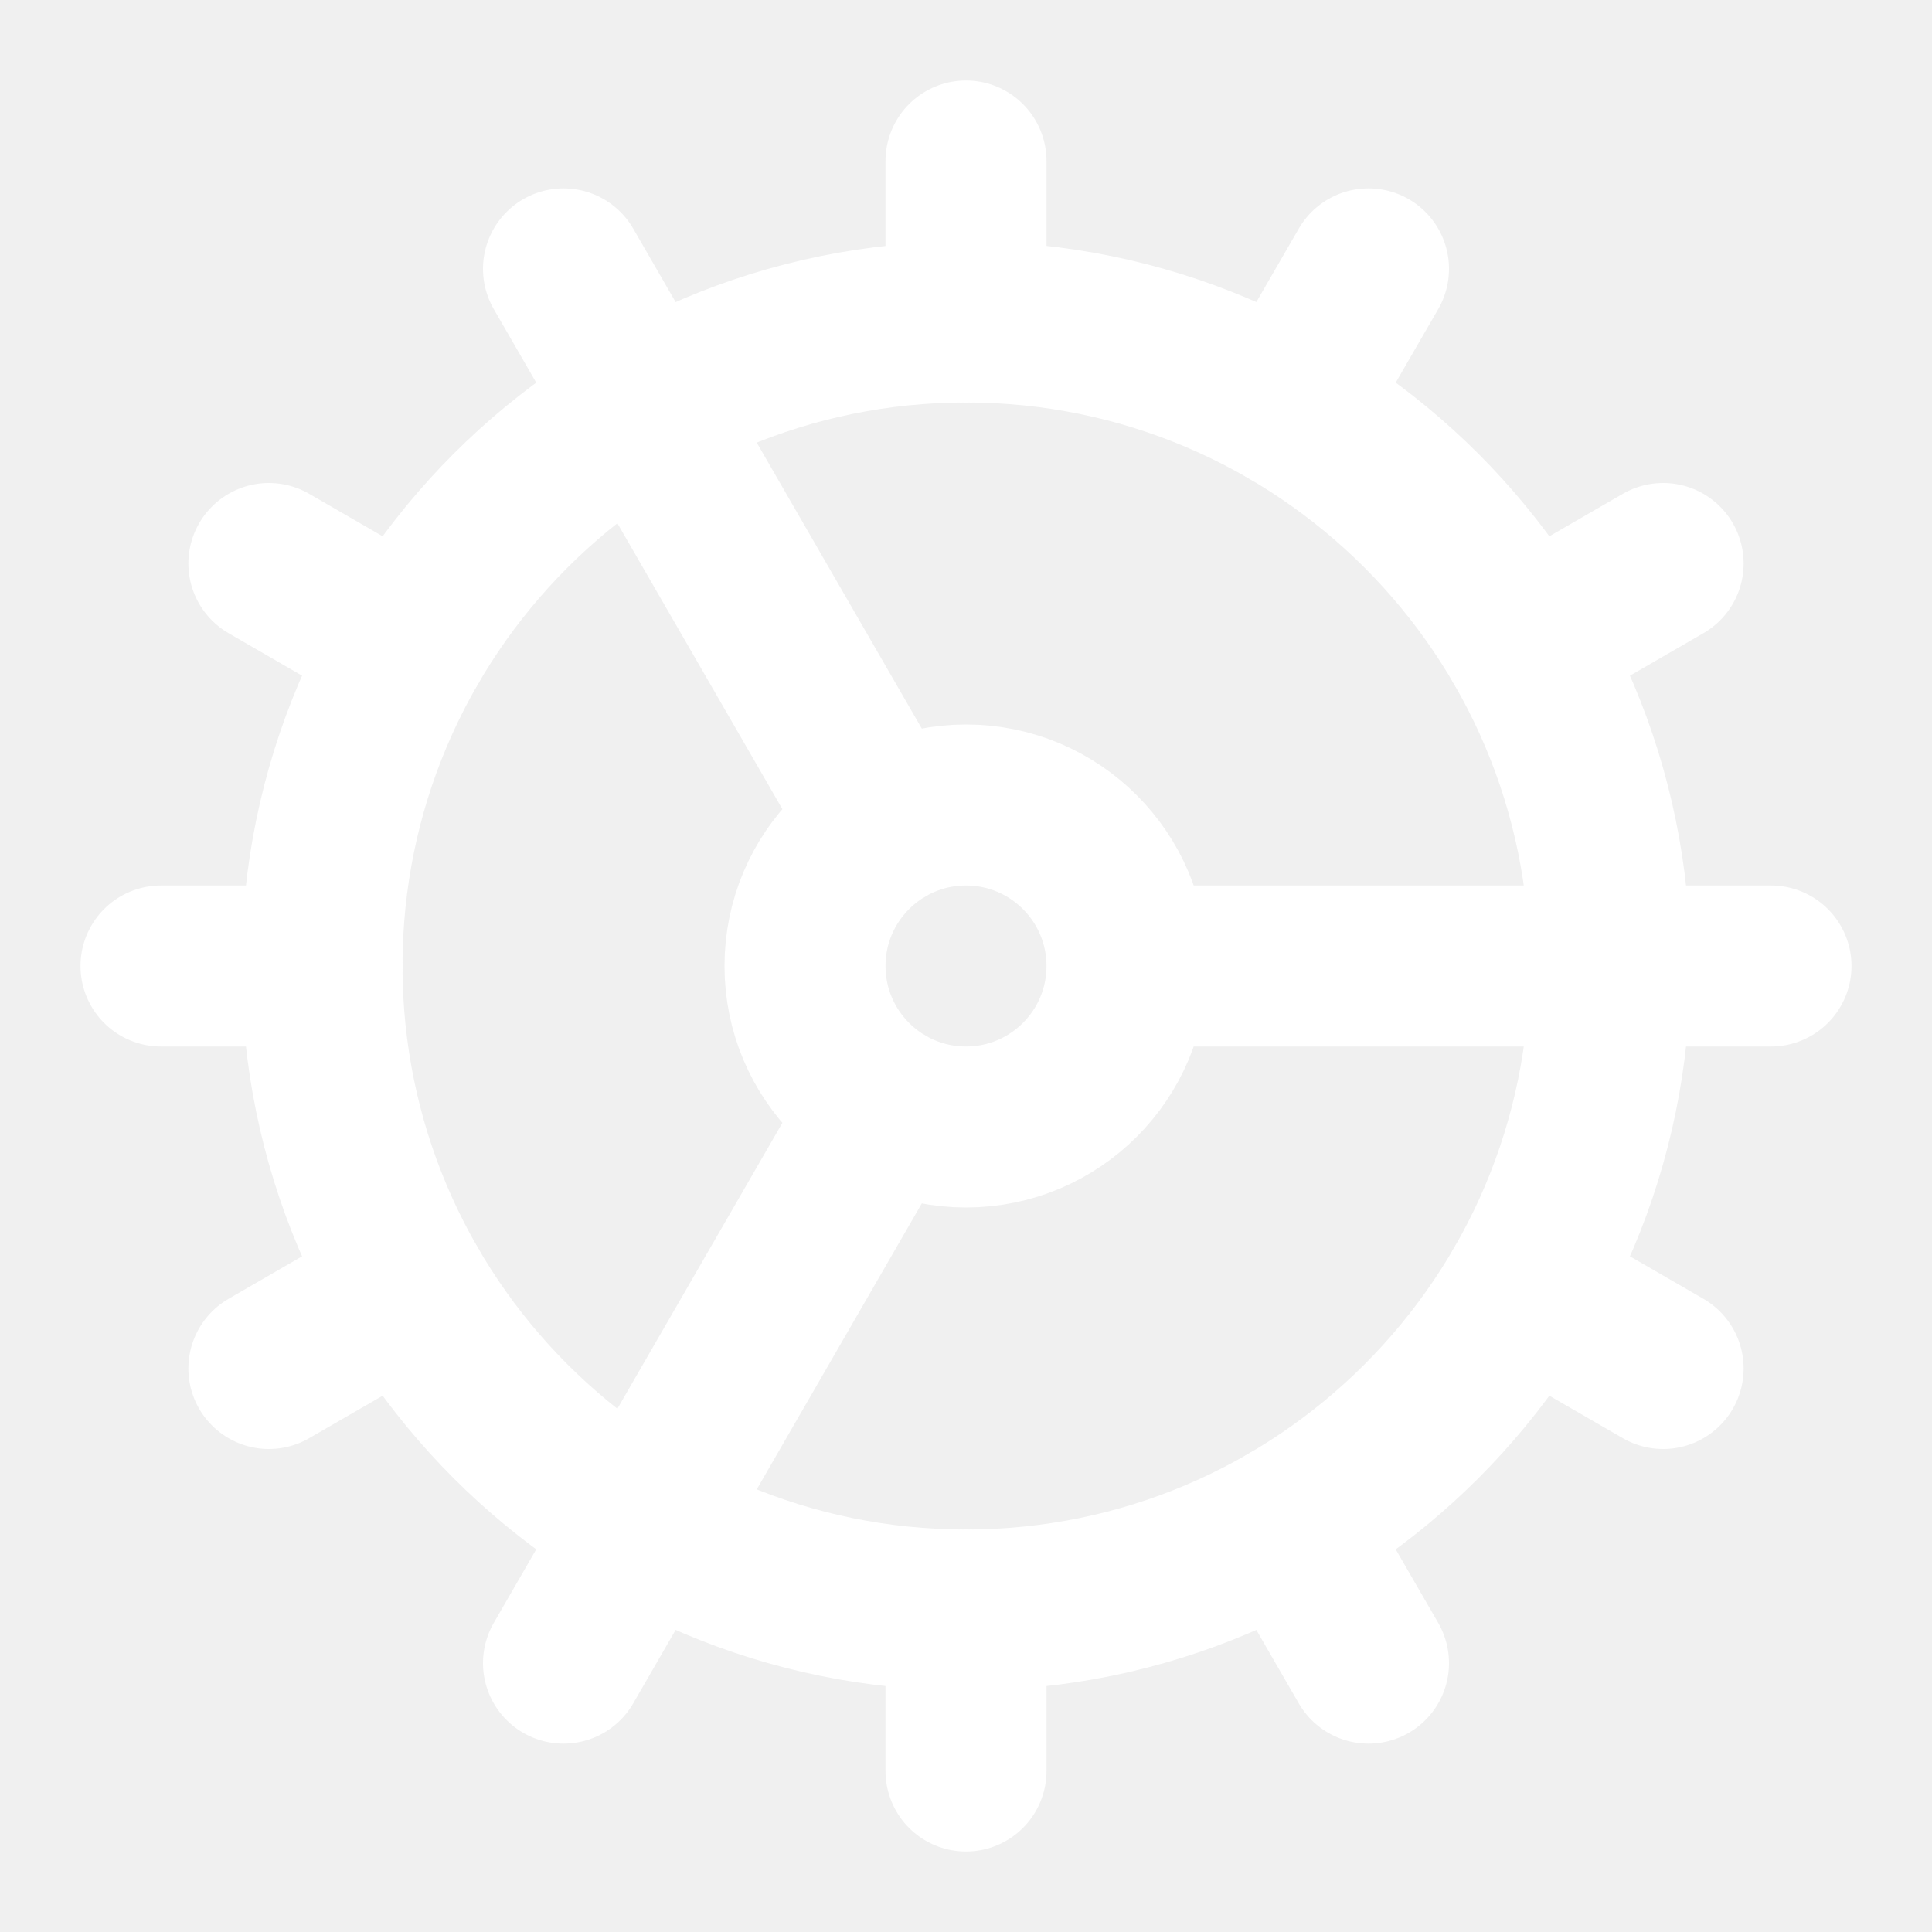
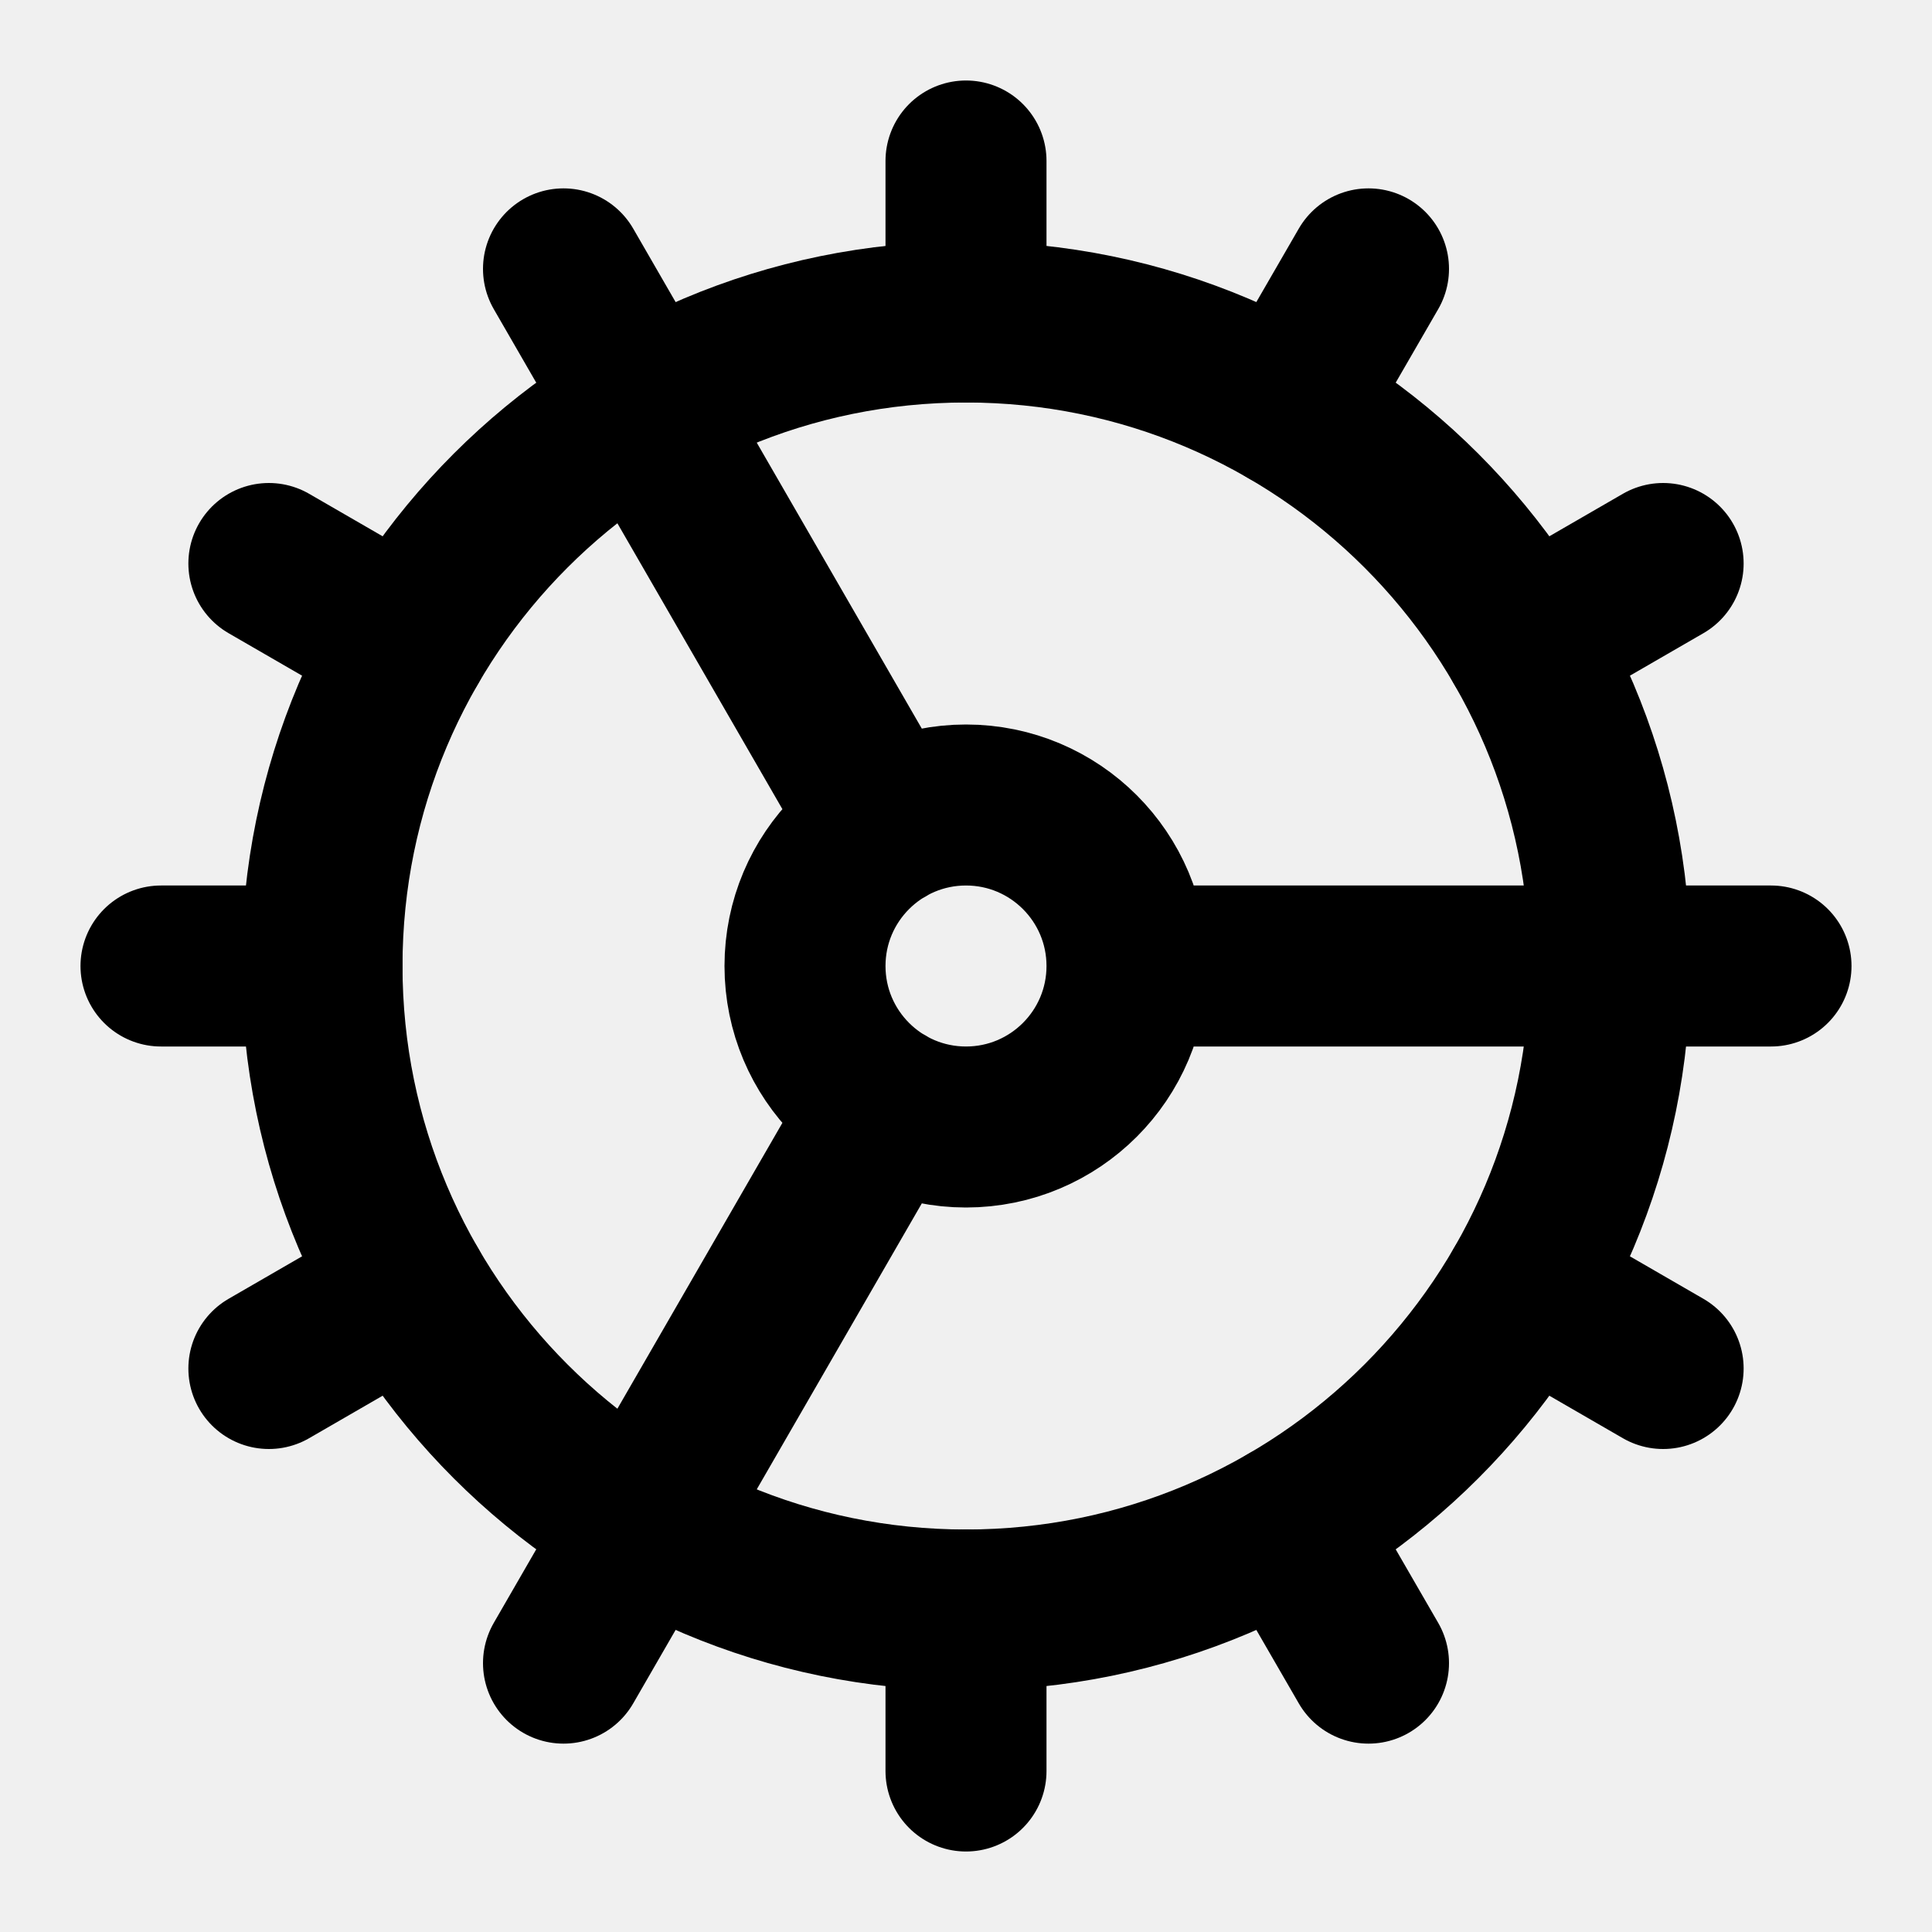
<svg xmlns="http://www.w3.org/2000/svg" width="96" height="96" viewBox="0 0 24 24">
-   <g fill="none" stroke="white" stroke-linecap="round" stroke-linejoin="round" stroke-width="2">
+   <g fill="none" stroke="black" stroke-linecap="round" stroke-linejoin="round" stroke-width="2">
    <path d="M12 20a8 8 0 1 0 0-16a8 8 0 0 0 0 16" />
    <path d="M12 14a2 2 0 1 0 0-4a2 2 0 0 0 0 4m0-12v2m0 18v-2m5 .66l-1-1.73m-5-8.66L7 3.34M20.66 17l-1.73-1M3.34 7l1.73 1M14 12h8M2 12h2m16.66-5l-1.73 1M3.34 17l1.73-1M17 3.34l-1 1.73m-5 8.66l-4 6.93" />
  </g>
</svg>
